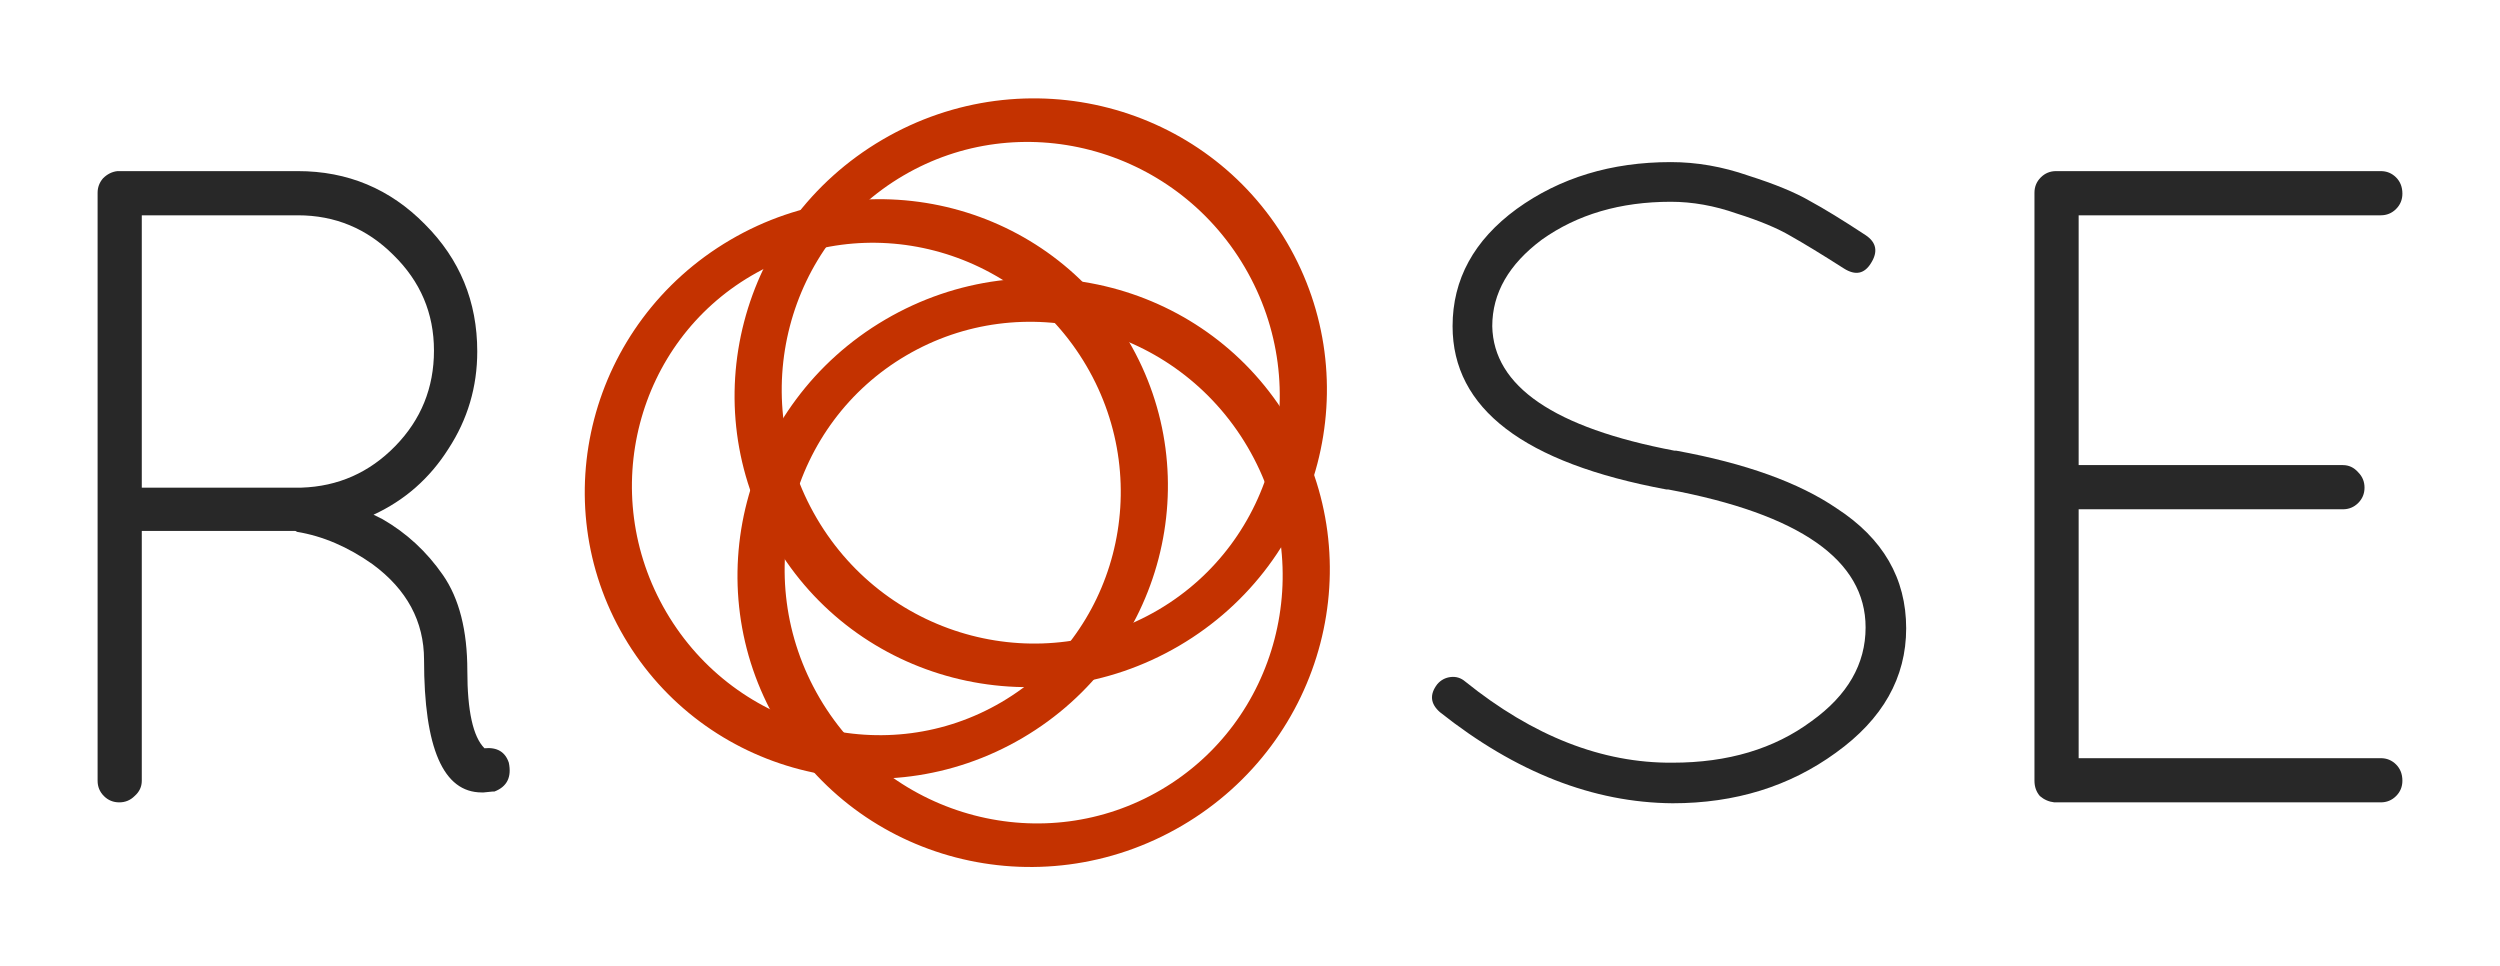
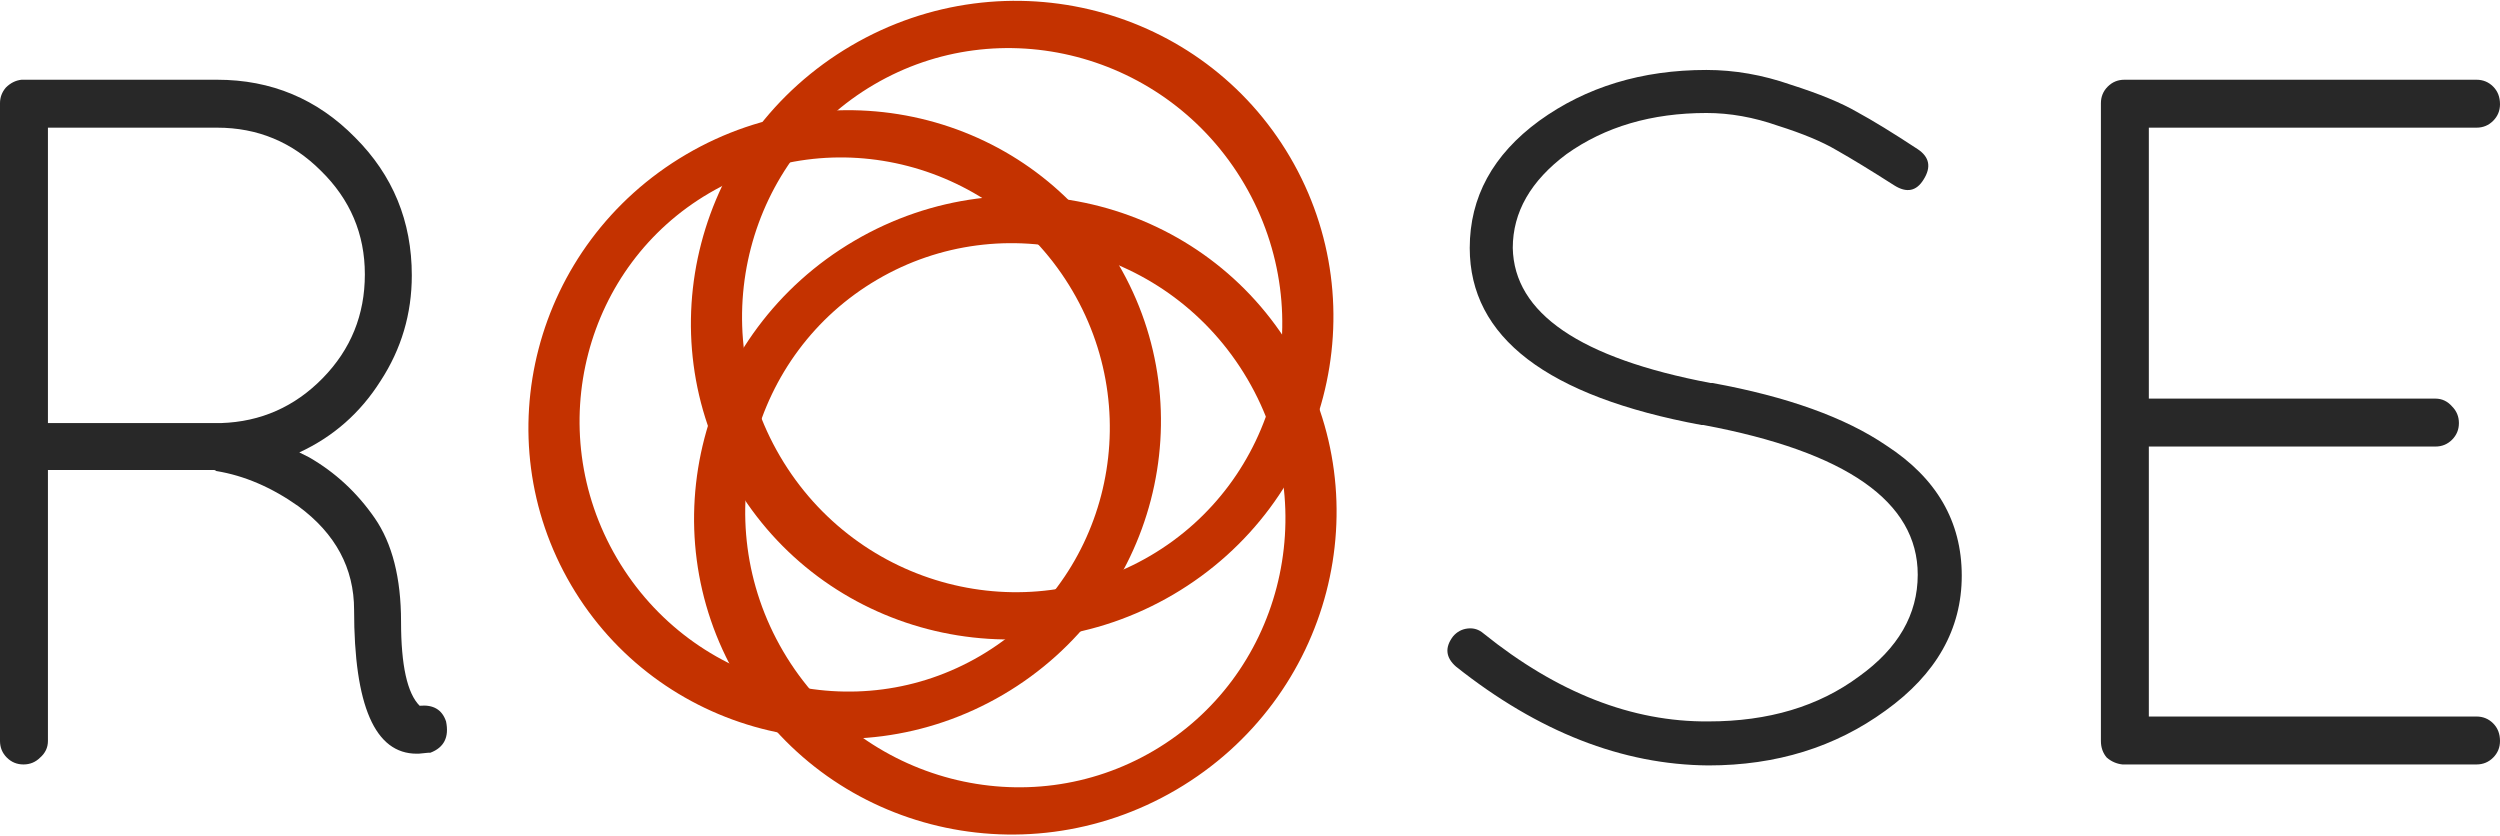
- <svg xmlns="http://www.w3.org/2000/svg" width="256.137" height="98.906" id="svg4400" version="1.1">
+ <svg xmlns="http://www.w3.org/2000/svg" width="149.632" height="50" id="svg4400" version="1.1">
  <defs id="defs4402" />
-   <g id="layer1" transform="translate(-51.07435,-348.6235)">
+   <g id="layer1" transform="translate(-61.07435,-387.5294)">
    <g id="g4126" transform="matrix(0.4619619,0,0,0.4619619,-430.8742,351.9981)">
-       <g transform="translate(987.9114,-452.1799)" style="font-size:200px;font-style:normal;font-variant:normal;font-weight:normal;font-stretch:normal;text-align:start;line-height:125%;letter-spacing:0px;word-spacing:0px;writing-mode:lr-tb;text-anchor:start;fill:#282828;fill-opacity:1;stroke:none;font-family:Quicksand;-inkscape-font-specification:Quicksand" id="flowRoot3915">
-         <path d="m 162.2,620.625 c -8.533,0 -12.8,-9.8 -12.8,-29.4 -9e-5,-8.533 -3.8,-15.6 -11.4,-21.2 -5.467,-3.867 -11.067,-6.267 -16.8,-7.2 -0.133,-0.133 -0.267,-0.2 -0.4,-0.2 l -34,0 0,55.4 c -2.8e-5,1.333 -0.533,2.467 -1.6,3.4 -0.933,0.933 -2.067,1.4 -3.4,1.4 -1.333,0 -2.467,-0.467 -3.4,-1.4 -0.933,-0.933 -1.4,-2.067 -1.4,-3.4 l 0,-130.4 c -1.8e-5,-1.2 0.4,-2.267 1.2,-3.2 0.933,-0.933 2,-1.467 3.2,-1.6 l 40,0 c 11.067,1.4e-4 20.467,3.933 28.2,11.8 7.733,7.733 11.6,17.133 11.6,28.2 -10e-5,7.867 -2.133,15.067 -6.4,21.6 -4.133,6.533 -9.667,11.4 -16.6,14.6 l 2,1 c 5.333,3.067 9.8,7.2 13.4,12.4 3.6,5.2 5.4,12.267 5.4,21.2 -1e-4,8.933 1.267,14.667 3.8,17.2 2.8,-0.267 4.6,0.8 5.4,3.2 0.667,3.2 -0.4,5.333 -3.2,6.4 l -0.4,0 -2,0.2 -0.4,0 m -40,-67.6 c 8.133,-0.267 15.067,-3.333 20.8,-9.2 5.733,-5.867 8.6,-12.933 8.6,-21.2 -9e-5,-8.267 -3,-15.333 -9,-21.2 -5.867,-5.867 -12.933,-8.8 -21.2,-8.8 l -34.6,0 0,60.4 35.4,0" style="line-height:125%;letter-spacing:-1.19px;fill:#282828;fill-opacity:1;font-family:Quicksand;-inkscape-font-specification:Quicksand" id="path4438" />
-         <path d="m 386.309,517.225 c 0.267,13.333 13.733,22.533 40.4,27.6 l 0.4,0 c 15.333,2.8 27.2,7.067 35.6,12.8 10.267,6.667 15.4,15.533 15.4,26.6 -1.2e-4,10.933 -5.2,20.133 -15.6,27.6 -10.267,7.467 -22.333,11.2 -36.2,11.2 -17.6,-0.133 -34.8,-6.867 -51.6,-20.2 -2.133,-1.867 -2.333,-3.933 -0.6,-6.2 0.8,-0.933 1.8,-1.467 3,-1.6 1.2,-0.133 2.267,0.2 3.2,1 15.067,12.133 30.4,18.133 46,18 12.267,1e-5 22.533,-3.067 30.8,-9.2 8,-5.733 12,-12.667 12,-20.8 -1.1e-4,-14.933 -14.6,-25.133 -43.8,-30.6 l -0.4,0 c -31.6,-5.867 -47.4,-17.933 -47.4,-36.2 -2e-5,-10.4 4.733,-19.067 14.2,-26 9.6,-6.933 21,-10.4 34.2,-10.4 5.733,1.4e-4 11.467,1 17.2,3 5.867,1.867 10.4,3.733 13.6,5.6 3.2,1.733 7.333,4.267 12.4,7.6 2.4,1.6 2.8,3.667 1.2,6.2 -1.467,2.4 -3.467,2.8 -6,1.2 -4.8,-3.067 -8.733,-5.467 -11.8,-7.2 -2.933,-1.733 -6.933,-3.4 -12,-5 -4.933,-1.733 -9.8,-2.6 -14.6,-2.6 -11.2,1.3e-4 -20.733,2.8 -28.6,8.4 -7.333,5.467 -11,11.867 -11,19.2" style="line-height:125%;letter-spacing:-16.2px;fill:#282828;fill-opacity:1;font-family:Quicksand;-inkscape-font-specification:Quicksand" id="path4440" />
-         <path d="m 506.561,618.025 0,-130.4 c -2e-5,-1.333 0.467,-2.467 1.4,-3.4 0.933,-0.933 2.067,-1.4 3.4,-1.4 l 72,0 c 1.333,1.4e-4 2.467,0.467 3.4,1.4 0.933,0.933 1.4,2.133 1.4,3.6 -1e-4,1.333 -0.467,2.467 -1.4,3.4 -0.933,0.933 -2.067,1.4 -3.4,1.4 l -67,0 0,55.4 58.6,0 c 1.333,7e-5 2.467,0.533 3.4,1.6 0.933,0.933 1.4,2.067 1.4,3.4 -10e-5,1.333 -0.467,2.467 -1.4,3.4 -0.933,0.933 -2.067,1.4 -3.4,1.4 l -58.6,0 0,55.2 67,0 c 1.333,1e-5 2.467,0.467 3.4,1.4 0.933,0.933 1.4,2.133 1.4,3.6 -1e-4,1.333 -0.467,2.467 -1.4,3.4 -0.933,0.933 -2.067,1.4 -3.4,1.4 l -72.4,0 c -1.2,-0.133 -2.267,-0.6 -3.2,-1.4 -0.8,-0.933 -1.2,-2.067 -1.2,-3.4" style="line-height:125%;letter-spacing:-8.64px;fill:#282828;fill-opacity:1;font-family:Quicksand;-inkscape-font-specification:Quicksand" id="path4442" />
-       </g>
-       <g transform="translate(1008.376,-398.5097)" id="g3923" style="stroke-width:10;stroke-miterlimit:4;stroke-dasharray:none">
-         <path id="path3015-4-7" d="m 154.286,481.648 c 0,20.908 -14.391,37.857 -32.143,37.857 -17.752,0 -32.143,-16.949 -32.143,-37.857 0,-20.908 14.391,-37.857 32.143,-37.857 17.752,0 32.143,16.949 32.143,37.857 z" style="fill:none;stroke:#c43200;stroke-width:5.771;stroke-miterlimit:4;stroke-opacity:1;stroke-dasharray:none" transform="matrix(1.622011,-0.9517575,0.8080959,1.377179,-323.1996,-28.86554)" />
-         <path id="path3015-4-70" d="m 154.286,481.648 c 0,20.908 -14.391,37.857 -32.143,37.857 -17.752,0 -32.143,-16.949 -32.143,-37.857 0,-20.908 14.391,-37.857 32.143,-37.857 17.752,0 32.143,16.949 32.143,37.857 z" style="fill:none;stroke:#c43200;stroke-width:5.87;stroke-miterlimit:4;stroke-opacity:1;stroke-dasharray:none" transform="matrix(1.594639,-0.9356966,0.7944593,1.353939,-348.1781,-38.18342)" />
-         <path id="path3015-4-7-9" d="m 154.286,481.648 c 0,20.908 -14.391,37.857 -32.143,37.857 -17.752,0 -32.143,-16.949 -32.143,-37.857 0,-20.908 14.391,-37.857 32.143,-37.857 17.752,0 32.143,16.949 32.143,37.857 z" style="fill:none;stroke:#c43200;stroke-width:5.771;stroke-miterlimit:4;stroke-opacity:1;stroke-dasharray:none" transform="matrix(1.622011,-0.9517575,0.8080959,1.377179,-323.8457,-68.75472)" />
+       <g id="g3094" transform="matrix(0.6336662,0,0,0.6336662,390.113,67.82598)">
+         <g id="flowRoot3915" style="font-size:200px;font-style:normal;font-variant:normal;font-weight:normal;font-stretch:normal;text-align:start;line-height:125%;letter-spacing:0px;word-spacing:0px;writing-mode:lr-tb;text-anchor:start;fill:#282828;fill-opacity:1;stroke:none;font-family:Quicksand;-inkscape-font-specification:Quicksand" transform="translate(987.9114,-452.1799)">
+           <path id="path4438" style="line-height:125%;letter-spacing:-1.19px;fill:#282828;fill-opacity:1;font-family:Quicksand;-inkscape-font-specification:Quicksand" d="m 162.2,620.625 c -8.533,0 -12.8,-9.8 -12.8,-29.4 -9e-5,-8.533 -3.8,-15.6 -11.4,-21.2 -5.467,-3.867 -11.067,-6.267 -16.8,-7.2 -0.133,-0.133 -0.267,-0.2 -0.4,-0.2 l -34,0 0,55.4 c -2.8e-5,1.333 -0.533,2.467 -1.6,3.4 -0.933,0.933 -2.067,1.4 -3.4,1.4 -1.333,0 -2.467,-0.467 -3.4,-1.4 -0.933,-0.933 -1.4,-2.067 -1.4,-3.4 l 0,-130.4 c -1.8e-5,-1.2 0.4,-2.267 1.2,-3.2 0.933,-0.933 2,-1.467 3.2,-1.6 l 40,0 c 11.067,1.4e-4 20.467,3.933 28.2,11.8 7.733,7.733 11.6,17.133 11.6,28.2 -10e-5,7.867 -2.133,15.067 -6.4,21.6 -4.133,6.533 -9.667,11.4 -16.6,14.6 l 2,1 c 5.333,3.067 9.8,7.2 13.4,12.4 3.6,5.2 5.4,12.267 5.4,21.2 -1e-4,8.933 1.267,14.667 3.8,17.2 2.8,-0.267 4.6,0.8 5.4,3.2 0.667,3.2 -0.4,5.333 -3.2,6.4 l -0.4,0 -2,0.2 -0.4,0 m -40,-67.6 c 8.133,-0.267 15.067,-3.333 20.8,-9.2 5.733,-5.867 8.6,-12.933 8.6,-21.2 -9e-5,-8.267 -3,-15.333 -9,-21.2 -5.867,-5.867 -12.933,-8.8 -21.2,-8.8 l -34.6,0 0,60.4 35.4,0" />
+           <path id="path4440" style="line-height:125%;letter-spacing:-16.2px;fill:#282828;fill-opacity:1;font-family:Quicksand;-inkscape-font-specification:Quicksand" d="m 386.309,517.225 c 0.267,13.333 13.733,22.533 40.4,27.6 l 0.4,0 c 15.333,2.8 27.2,7.067 35.6,12.8 10.267,6.667 15.4,15.533 15.4,26.6 -1.2e-4,10.933 -5.2,20.133 -15.6,27.6 -10.267,7.467 -22.333,11.2 -36.2,11.2 -17.6,-0.133 -34.8,-6.867 -51.6,-20.2 -2.133,-1.867 -2.333,-3.933 -0.6,-6.2 0.8,-0.933 1.8,-1.467 3,-1.6 1.2,-0.133 2.267,0.2 3.2,1 15.067,12.133 30.4,18.133 46,18 12.267,1e-5 22.533,-3.067 30.8,-9.2 8,-5.733 12,-12.667 12,-20.8 -1.1e-4,-14.933 -14.6,-25.133 -43.8,-30.6 l -0.4,0 c -31.6,-5.867 -47.4,-17.933 -47.4,-36.2 -2e-5,-10.4 4.733,-19.067 14.2,-26 9.6,-6.933 21,-10.4 34.2,-10.4 5.733,1.4e-4 11.467,1 17.2,3 5.867,1.867 10.4,3.733 13.6,5.6 3.2,1.733 7.333,4.267 12.4,7.6 2.4,1.6 2.8,3.667 1.2,6.2 -1.467,2.4 -3.467,2.8 -6,1.2 -4.8,-3.067 -8.733,-5.467 -11.8,-7.2 -2.933,-1.733 -6.933,-3.4 -12,-5 -4.933,-1.733 -9.8,-2.6 -14.6,-2.6 -11.2,1.3e-4 -20.733,2.8 -28.6,8.4 -7.333,5.467 -11,11.867 -11,19.2" />
+           <path id="path4442" style="line-height:125%;letter-spacing:-8.64px;fill:#282828;fill-opacity:1;font-family:Quicksand;-inkscape-font-specification:Quicksand" d="m 506.561,618.025 0,-130.4 c -2e-5,-1.333 0.467,-2.467 1.4,-3.4 0.933,-0.933 2.067,-1.4 3.4,-1.4 l 72,0 c 1.333,1.4e-4 2.467,0.467 3.4,1.4 0.933,0.933 1.4,2.133 1.4,3.6 -1e-4,1.333 -0.467,2.467 -1.4,3.4 -0.933,0.933 -2.067,1.4 -3.4,1.4 l -67,0 0,55.4 58.6,0 c 1.333,7e-5 2.467,0.533 3.4,1.6 0.933,0.933 1.4,2.067 1.4,3.4 -10e-5,1.333 -0.467,2.467 -1.4,3.4 -0.933,0.933 -2.067,1.4 -3.4,1.4 l -58.6,0 0,55.2 67,0 c 1.333,1e-5 2.467,0.467 3.4,1.4 0.933,0.933 1.4,2.133 1.4,3.6 -1e-4,1.333 -0.467,2.467 -1.4,3.4 -0.933,0.933 -2.067,1.4 -3.4,1.4 l -72.4,0 c -1.2,-0.133 -2.267,-0.6 -3.2,-1.4 -0.8,-0.933 -1.2,-2.067 -1.2,-3.4" />
+         </g>
+         <g style="stroke-width:10;stroke-miterlimit:4;stroke-dasharray:none" id="g3923" transform="translate(1008.376,-398.5097)">
+           <path transform="matrix(1.622011,-0.9517575,0.8080959,1.377179,-323.1996,-28.86554)" style="fill:none;stroke:#c43200;stroke-width:5.771;stroke-miterlimit:4;stroke-opacity:1;stroke-dasharray:none" d="m 154.286,481.648 c 0,20.908 -14.391,37.857 -32.143,37.857 -17.752,0 -32.143,-16.949 -32.143,-37.857 0,-20.908 14.391,-37.857 32.143,-37.857 17.752,0 32.143,16.949 32.143,37.857 z" id="path3015-4-7" />
+           <path transform="matrix(1.594639,-0.9356966,0.7944593,1.353939,-348.1781,-38.18342)" style="fill:none;stroke:#c43200;stroke-width:5.87;stroke-miterlimit:4;stroke-opacity:1;stroke-dasharray:none" d="m 154.286,481.648 c 0,20.908 -14.391,37.857 -32.143,37.857 -17.752,0 -32.143,-16.949 -32.143,-37.857 0,-20.908 14.391,-37.857 32.143,-37.857 17.752,0 32.143,16.949 32.143,37.857 z" id="path3015-4-70" />
+           <path transform="matrix(1.622011,-0.9517575,0.8080959,1.377179,-323.8457,-68.75472)" style="fill:none;stroke:#c43200;stroke-width:5.771;stroke-miterlimit:4;stroke-opacity:1;stroke-dasharray:none" d="m 154.286,481.648 c 0,20.908 -14.391,37.857 -32.143,37.857 -17.752,0 -32.143,-16.949 -32.143,-37.857 0,-20.908 14.391,-37.857 32.143,-37.857 17.752,0 32.143,16.949 32.143,37.857 z" id="path3015-4-7-9" />
+         </g>
      </g>
    </g>
  </g>
</svg>
